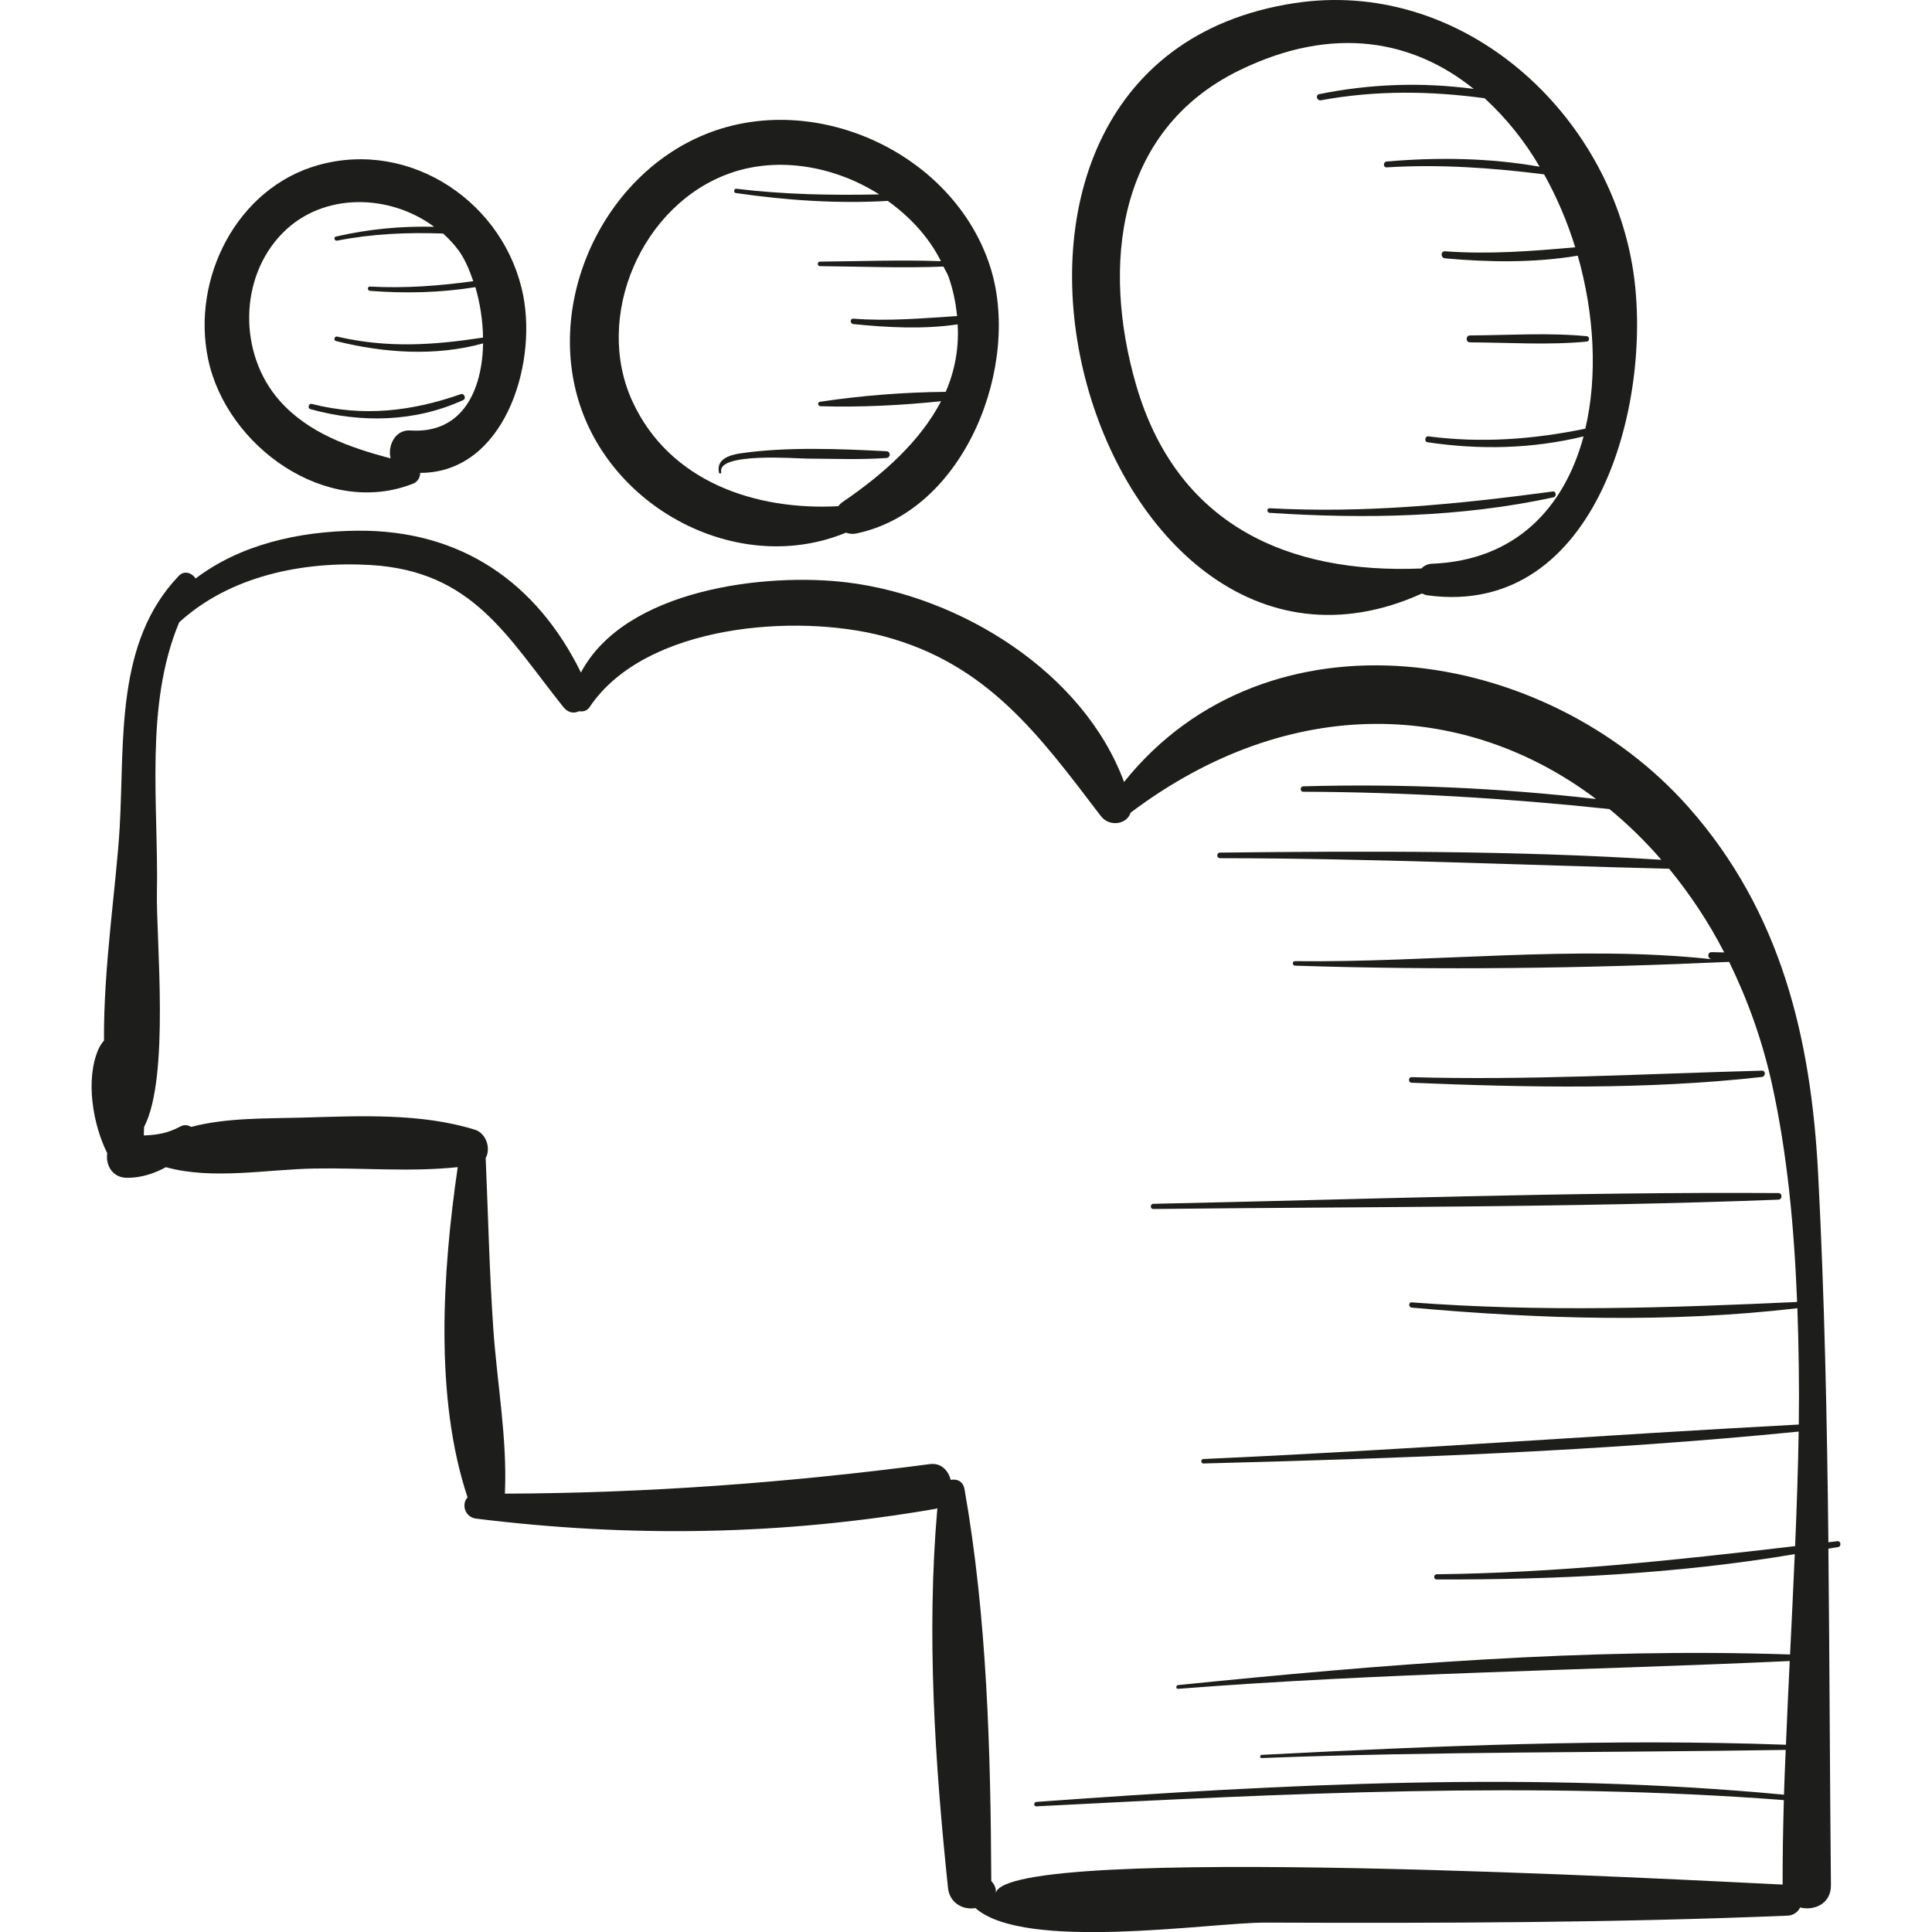
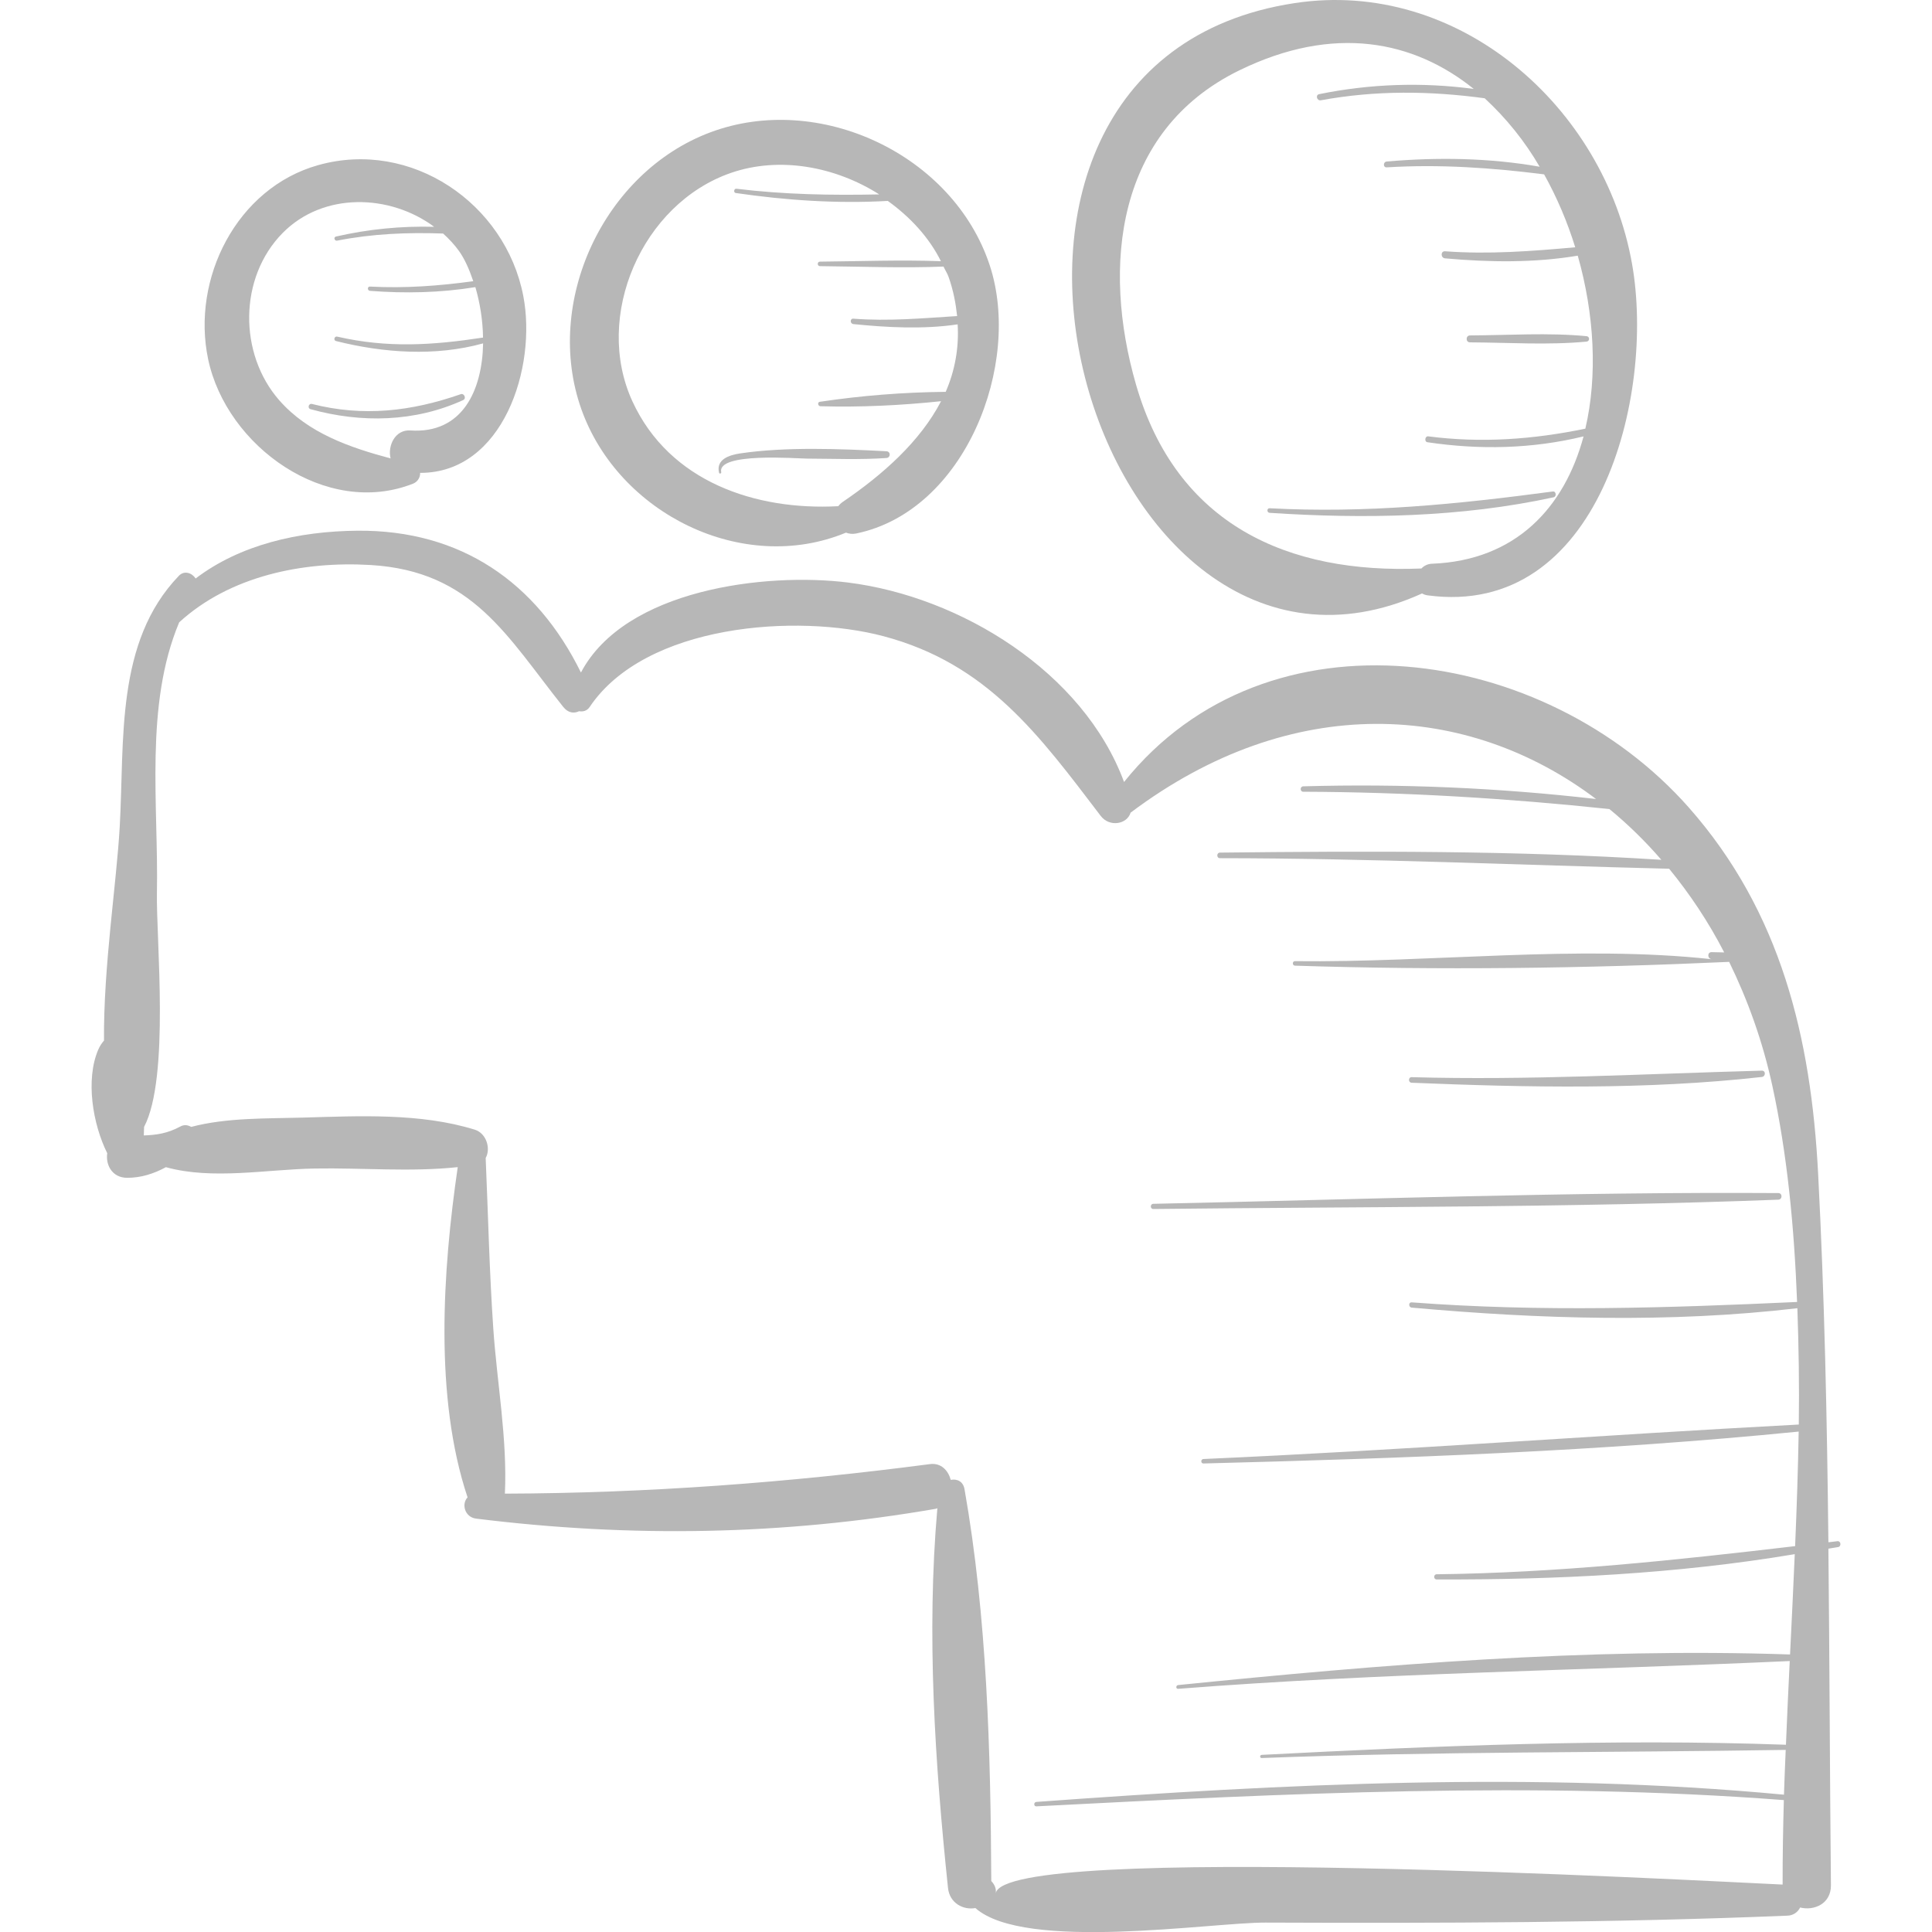
<svg xmlns="http://www.w3.org/2000/svg" viewBox="0 0 48.877 48.877">
-   <g fill="#1d1d1b">
+   <g fill="#b7b7b7">
    <path d="M13.238 7.485c-.452-2.34-2.834-3.97-5.19-3.307-2.06.579-3.212 2.872-2.782 4.911.466 2.209 2.993 4.016 5.189 3.145a.284.284 0 0 0 .174-.271c2.096.005 2.959-2.667 2.609-4.478zm-2.857 3.405c-.387-.026-.578.39-.5.707-1.039-.278-2.085-.639-2.813-1.467-1.035-1.177-1.03-3.11.084-4.237 1.028-1.04 2.711-.987 3.832-.155a9.89 9.89 0 0 0-2.484.246c-.068.015-.039.117.028.104.897-.176 1.777-.212 2.682-.18.147.133.284.278.401.441.145.201.263.471.362.765-.868.119-1.729.183-2.614.136-.07-.004-.068.102 0 .108.89.069 1.786.049 2.667-.094.116.394.188.836.194 1.276-1.27.194-2.418.27-3.689-.024-.072-.017-.103.094-.03.112 1.201.302 2.515.394 3.721.059-.022 1.189-.523 2.292-1.841 2.203zM25.041 6.718c-.924-2.814-4.324-4.402-7.076-3.368-2.697 1.013-4.221 4.298-3.256 7.006.94 2.639 4.081 4.2 6.693 3.119.075.028.16.042.257.022 2.764-.569 4.198-4.291 3.382-6.779zm-1.116 3.195a23.095 23.095 0 0 0-3.186.252c-.066.01-.046.11.015.112.997.03 2.045-.021 3.054-.127-.527 1.013-1.464 1.852-2.487 2.547a.495.495 0 0 0-.114.109c-2.085.112-4.268-.612-5.207-2.651-.993-2.155.239-5.002 2.492-5.781 1.223-.423 2.638-.164 3.751.544-1.208.026-2.406.004-3.615-.143-.061-.007-.076.099-.015.108 1.274.185 2.562.273 3.847.2.562.404 1.04.915 1.344 1.525-1.018-.037-2.042.002-3.061.011-.073.001-.073.113 0 .114 1.04.01 2.087.052 3.127.011.04.089.095.169.128.262.122.345.182.671.216.99-.876.055-1.734.135-2.625.066-.089-.007-.087.128 0 .137.851.086 1.771.136 2.638.007a3.693 3.693 0 0 1-.302 1.707z" />
    <path d="M41.29 6.684c-.698-3.976-4.393-7.238-8.541-6.605-10.082 1.538-5.131 18.723 3.228 14.934.038.023.083.04.137.048 4.337.588 5.763-5.035 5.176-8.377zm-1.183 4.161c-1.321.272-2.628.369-3.974.194-.084-.011-.105.137-.02.149 1.325.197 2.651.168 3.949-.148-.483 1.799-1.714 3.141-3.84 3.222a.381.381 0 0 0-.262.12c-3.38.141-6.194-1.102-7.22-4.651-.867-2.997-.509-6.424 2.609-7.949 2.398-1.173 4.421-.753 5.935.468a11.74 11.74 0 0 0-3.911.132c-.101.02-.058.173.043.155 1.393-.255 2.757-.239 4.144-.051a7.466 7.466 0 0 1 1.391 1.732c-1.275-.225-2.581-.243-3.869-.132-.093.008-.096.154 0 .148 1.344-.083 2.649.01 3.982.177.323.579.588 1.202.787 1.845-1.1.098-2.176.183-3.293.101-.116-.009-.114.169 0 .179 1.103.099 2.254.118 3.357-.068.421 1.48.505 3.042.192 4.377z" />
    <path d="M46.487 38.99l-.231.027c-.034-3.112-.098-6.223-.26-9.326-.178-3.425-.935-6.618-3.274-9.265-3.632-4.109-10.658-5.176-14.285-.643-1.031-2.785-4.14-4.691-6.985-5.046-2.073-.259-5.639.164-6.755 2.277-1.123-2.283-3.039-3.61-5.653-3.588-1.497.013-2.97.354-4.095 1.209-.089-.138-.284-.214-.424-.068-1.612 1.676-1.373 4.163-1.496 6.347-.081 1.441-.413 3.536-.398 5.411a.89.89 0 0 0-.145.229c-.326.758-.142 1.881.227 2.621-.044.291.12.619.501.622.347.002.68-.103.983-.269 1.18.327 2.549.055 3.761.034 1.205-.021 2.425.092 3.622-.035-.384 2.63-.594 5.83.249 8.355-.158.16-.077.501.217.537 3.905.484 7.748.424 11.631-.249.015-.002.023-.012.037-.015-.278 3.176-.062 6.446.269 9.606.041.395.397.566.693.51 1.244 1.108 5.963.363 7.341.368 4.398.017 8.801.006 13.196-.175a.366.366 0 0 0 .328-.207c.352.089.784-.093.779-.563-.028-2.834-.034-5.675-.064-8.515.083-.016.167-.024.25-.041.083-.017.066-.158-.019-.148zm-16.04-1.966c5.016-.129 10.061-.309 15.057-.807-.016.964-.049 1.932-.09 2.898-3.021.355-6.012.676-9.068.712-.084.001-.084.131 0 .131 3.015.009 6.075-.139 9.059-.64-.037.849-.077 1.697-.119 2.538-5.146-.175-10.366.257-15.481.774-.06.006-.062.1 0 .095 5.159-.404 10.31-.465 15.473-.703-.035.711-.068 1.418-.096 2.118-4.414-.16-8.855.028-13.263.256-.051.003-.052.082 0 .08 4.421-.17 8.837-.134 13.257-.206-.015.378-.033.76-.044 1.133-6.311-.594-12.602-.275-18.913.183-.071.005-.072.116 0 .112 6.311-.326 12.6-.641 18.91-.158-.02.723-.033 1.438-.031 2.137-2.308-.105-19.682-1.071-19.908.221.021-.12-.034-.229-.112-.31-.016-3.289-.106-6.672-.677-9.914-.036-.203-.195-.266-.348-.235-.065-.238-.243-.436-.528-.399-3.57.468-7.152.736-10.752.747.065-1.379-.2-2.807-.294-4.184-.098-1.434-.13-2.871-.192-4.307.135-.24.017-.627-.276-.717-1.375-.426-2.926-.346-4.354-.305-.901.026-1.917-.003-2.82.235-.079-.045-.172-.066-.275-.01-.319.174-.608.216-.924.226l.007-.215c.655-1.249.303-4.759.325-5.926.042-2.229-.317-4.74.563-6.84 1.281-1.172 3.126-1.551 4.842-1.45 2.586.153 3.455 1.811 4.876 3.592.123.154.272.168.399.107.096.016.199-.005.267-.106 1.41-2.101 5.242-2.372 7.43-1.793 2.633.697 3.943 2.504 5.5 4.548.219.288.664.216.756-.083 4.086-3.072 8.519-2.801 11.775-.345a51.91 51.91 0 0 0-7.406-.321c-.088.002-.089.137 0 .137 2.597.009 5.162.166 7.744.438.466.383.906.812 1.314 1.284-3.711-.237-7.45-.223-11.166-.182-.091.001-.091.141 0 .141 3.792.002 7.574.174 11.363.267.522.638.994 1.341 1.393 2.117l-.316-.007c-.118-.003-.112.167 0 .179-3.385-.369-7.089.09-10.542.049-.073-.001-.073.112 0 .114 3.662.118 7.323.071 10.983-.096.467.956.844 1.995 1.091 3.126.381 1.744.555 3.59.628 5.478-3.267.151-6.48.258-9.749.01-.086-.006-.084.125 0 .133 3.23.29 6.528.394 9.756.015.034.973.05 1.953.036 2.943-5.022.266-10.034.65-15.059.872-.075 0-.076.115-.001.113zM11.657 9.972c-1.252.437-2.466.577-3.764.248-.086-.022-.122.108-.036.132 1.28.355 2.644.328 3.863-.232.083-.037.024-.178-.063-.148zM22.426 11.416c-1.167-.061-2.545-.117-3.703.055-.282.042-.612.154-.532.488.009.036.063.021.055-.015-.106-.505 1.912-.343 2.164-.342.671.003 1.346.031 2.015-.015.111-.008.112-.165.001-.171zM39.284 12.434c-2.405.322-4.735.555-7.164.424-.075-.004-.074.111 0 .116 2.385.157 4.839.117 7.184-.393.081-.018.065-.159-.02-.147zM40.141 8.505c-.972-.093-1.975-.024-2.952-.019-.113.001-.113.175 0 .175.976.005 1.979.074 2.952-.019a.069.069 0 0 0 0-.137z" />
    <path d="M44.989 30.183c-5.268-.033-10.545.161-15.812.272-.084.002-.084.132 0 .131 5.267-.059 10.548-.034 15.812-.236.107-.005.108-.167 0-.167zM44.571 27.086c-2.959.08-5.894.248-8.857.165-.091-.003-.091.138 0 .141 2.937.12 5.931.182 8.857-.146.1-.011.106-.163 0-.16z" />
  </g>
</svg>
